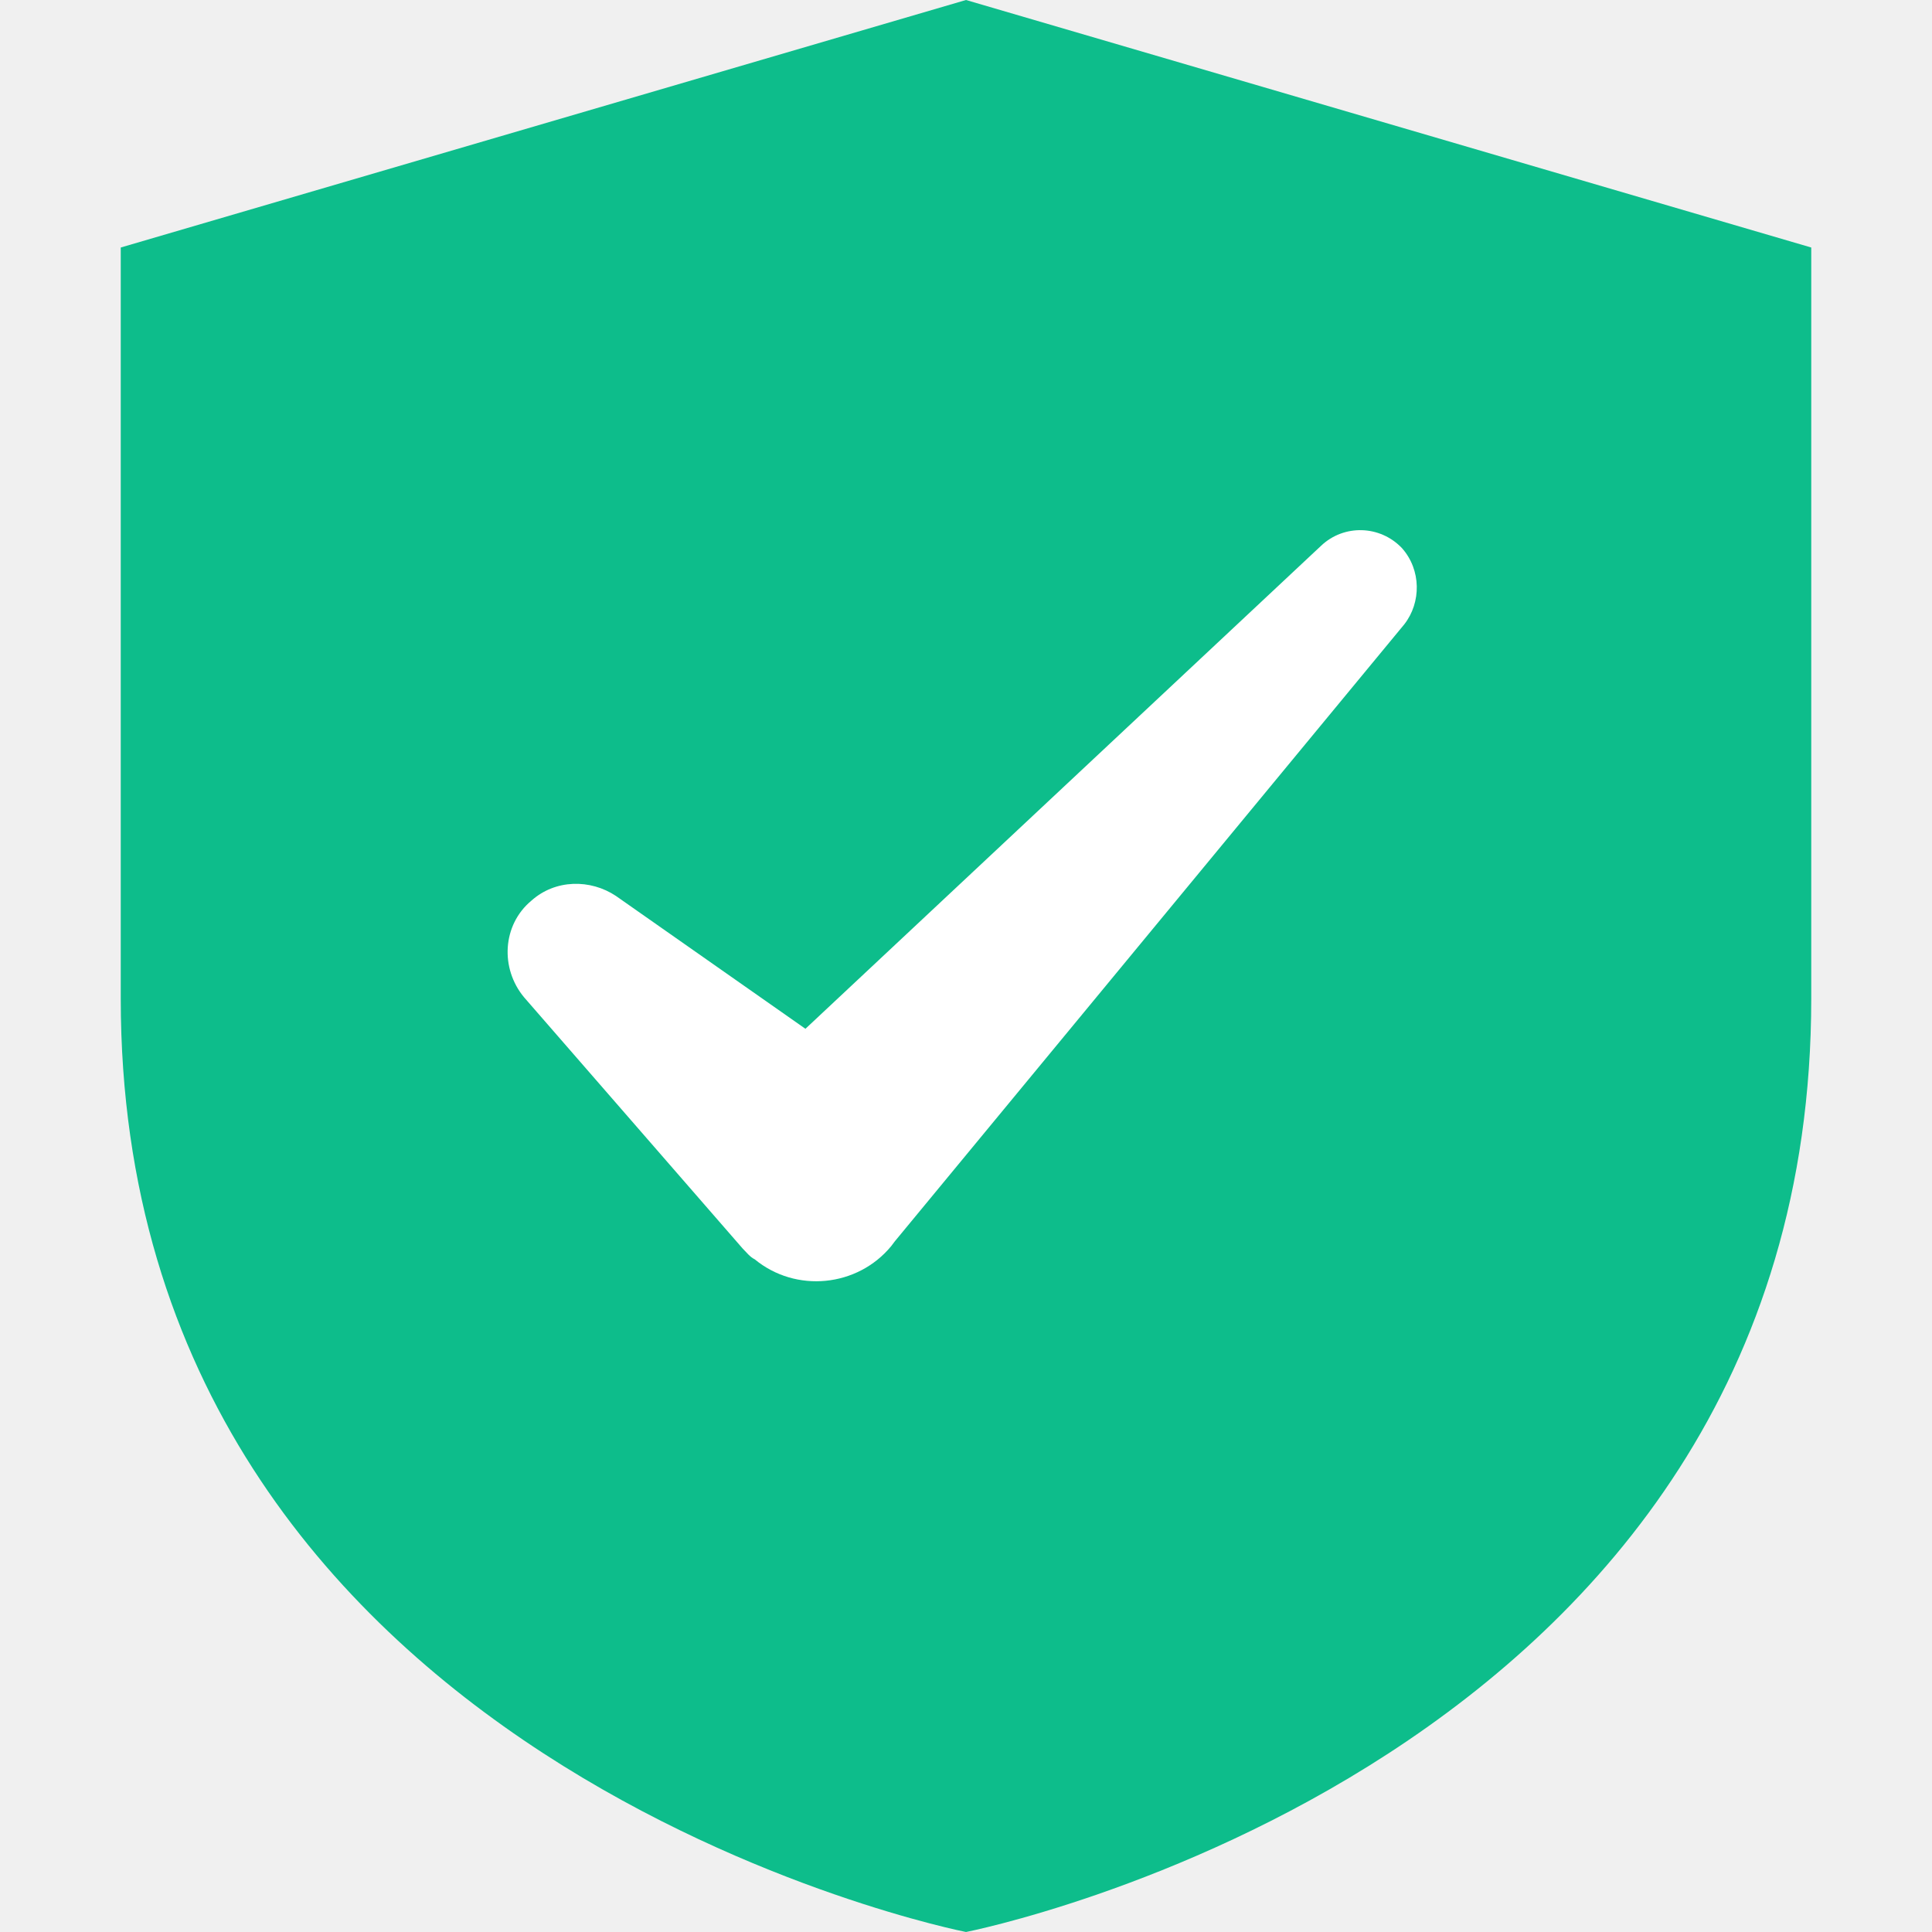
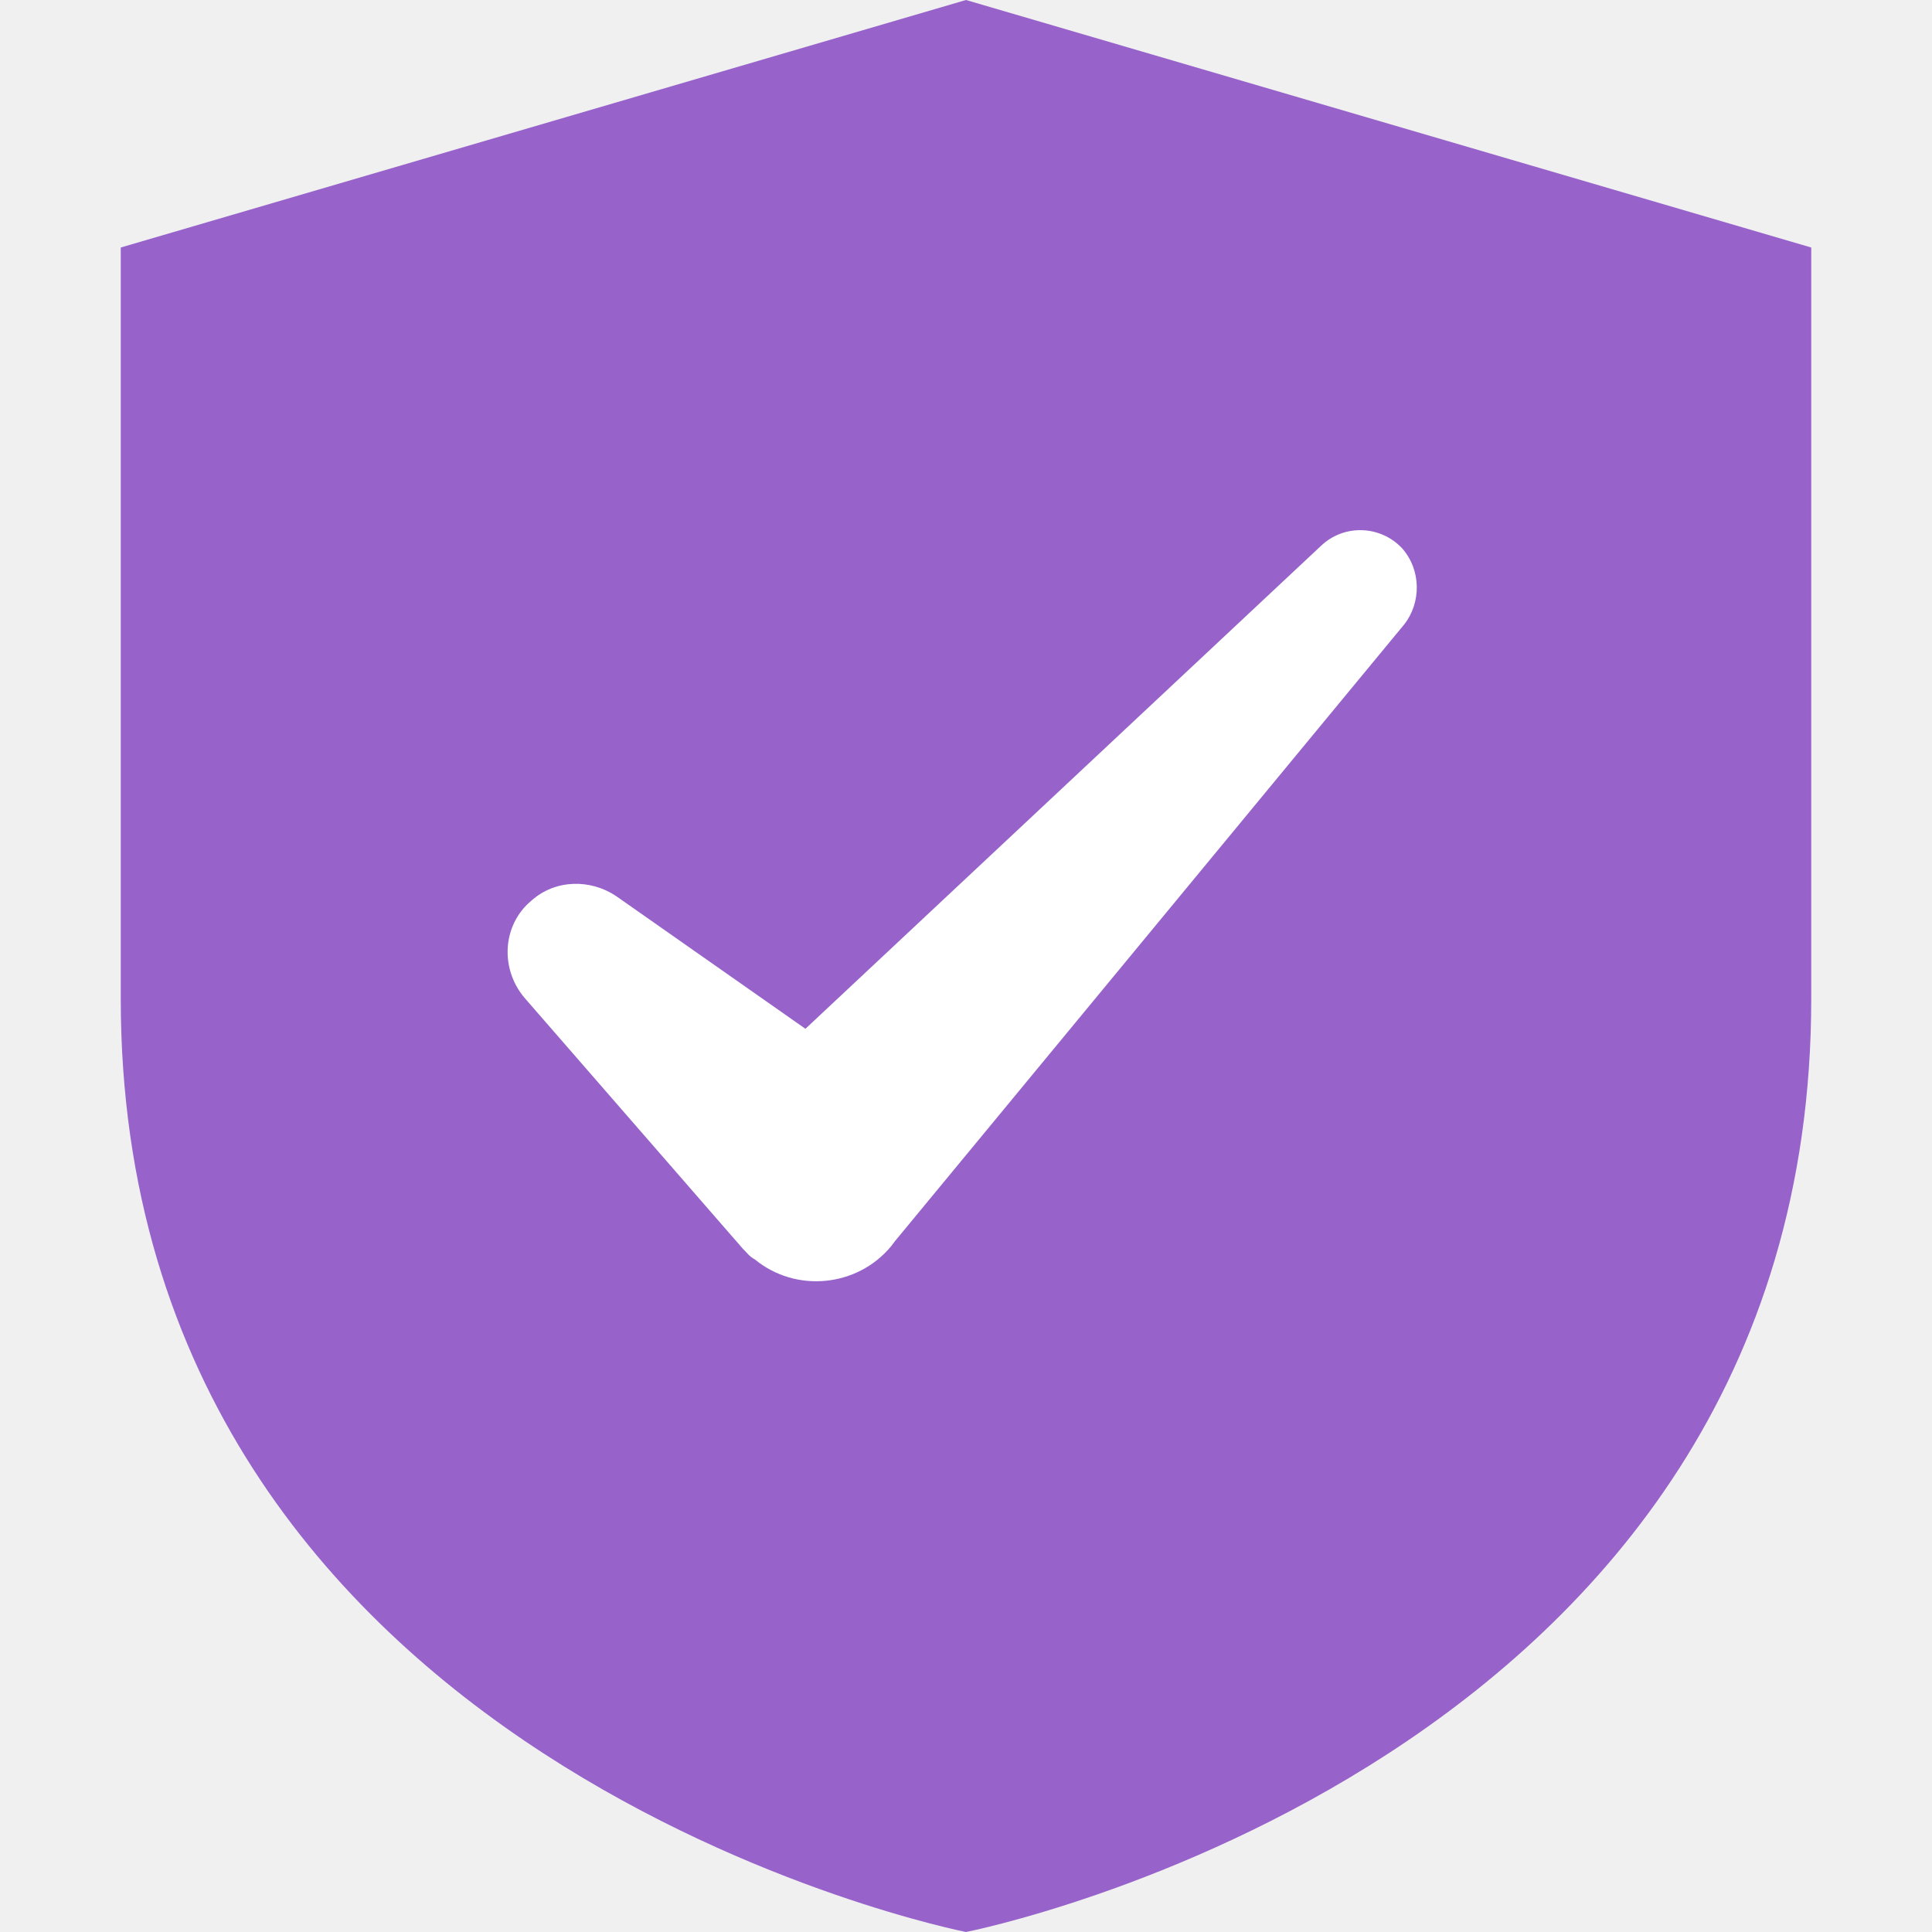
<svg xmlns="http://www.w3.org/2000/svg" width="18" height="18" viewBox="0 0 18 18" fill="none">
-   <path d="M1.125 9.304V2.306L9 0L16.875 2.306V9.304C16.875 16.459 9 18 9 18C9 18 1.125 16.459 1.125 9.304Z" fill="#0DBD8B" />
+   <path d="M1.125 9.304V2.306L9 0L16.875 2.306V9.304C16.875 16.459 9 18 9 18C9 18 1.125 16.459 1.125 9.304Z" fill="#9763CB" />
  <path d="M13.062 5.107C12.859 4.893 12.522 4.882 12.308 5.085L7.504 9.585L5.738 8.347C5.502 8.19 5.175 8.19 4.95 8.392C4.68 8.617 4.658 9.022 4.883 9.292L6.919 11.632C6.953 11.666 6.987 11.711 7.032 11.733C7.414 12.048 7.988 11.992 8.303 11.61L8.337 11.565L13.084 5.816C13.242 5.613 13.242 5.31 13.062 5.107Z" fill="white" />
</svg>
